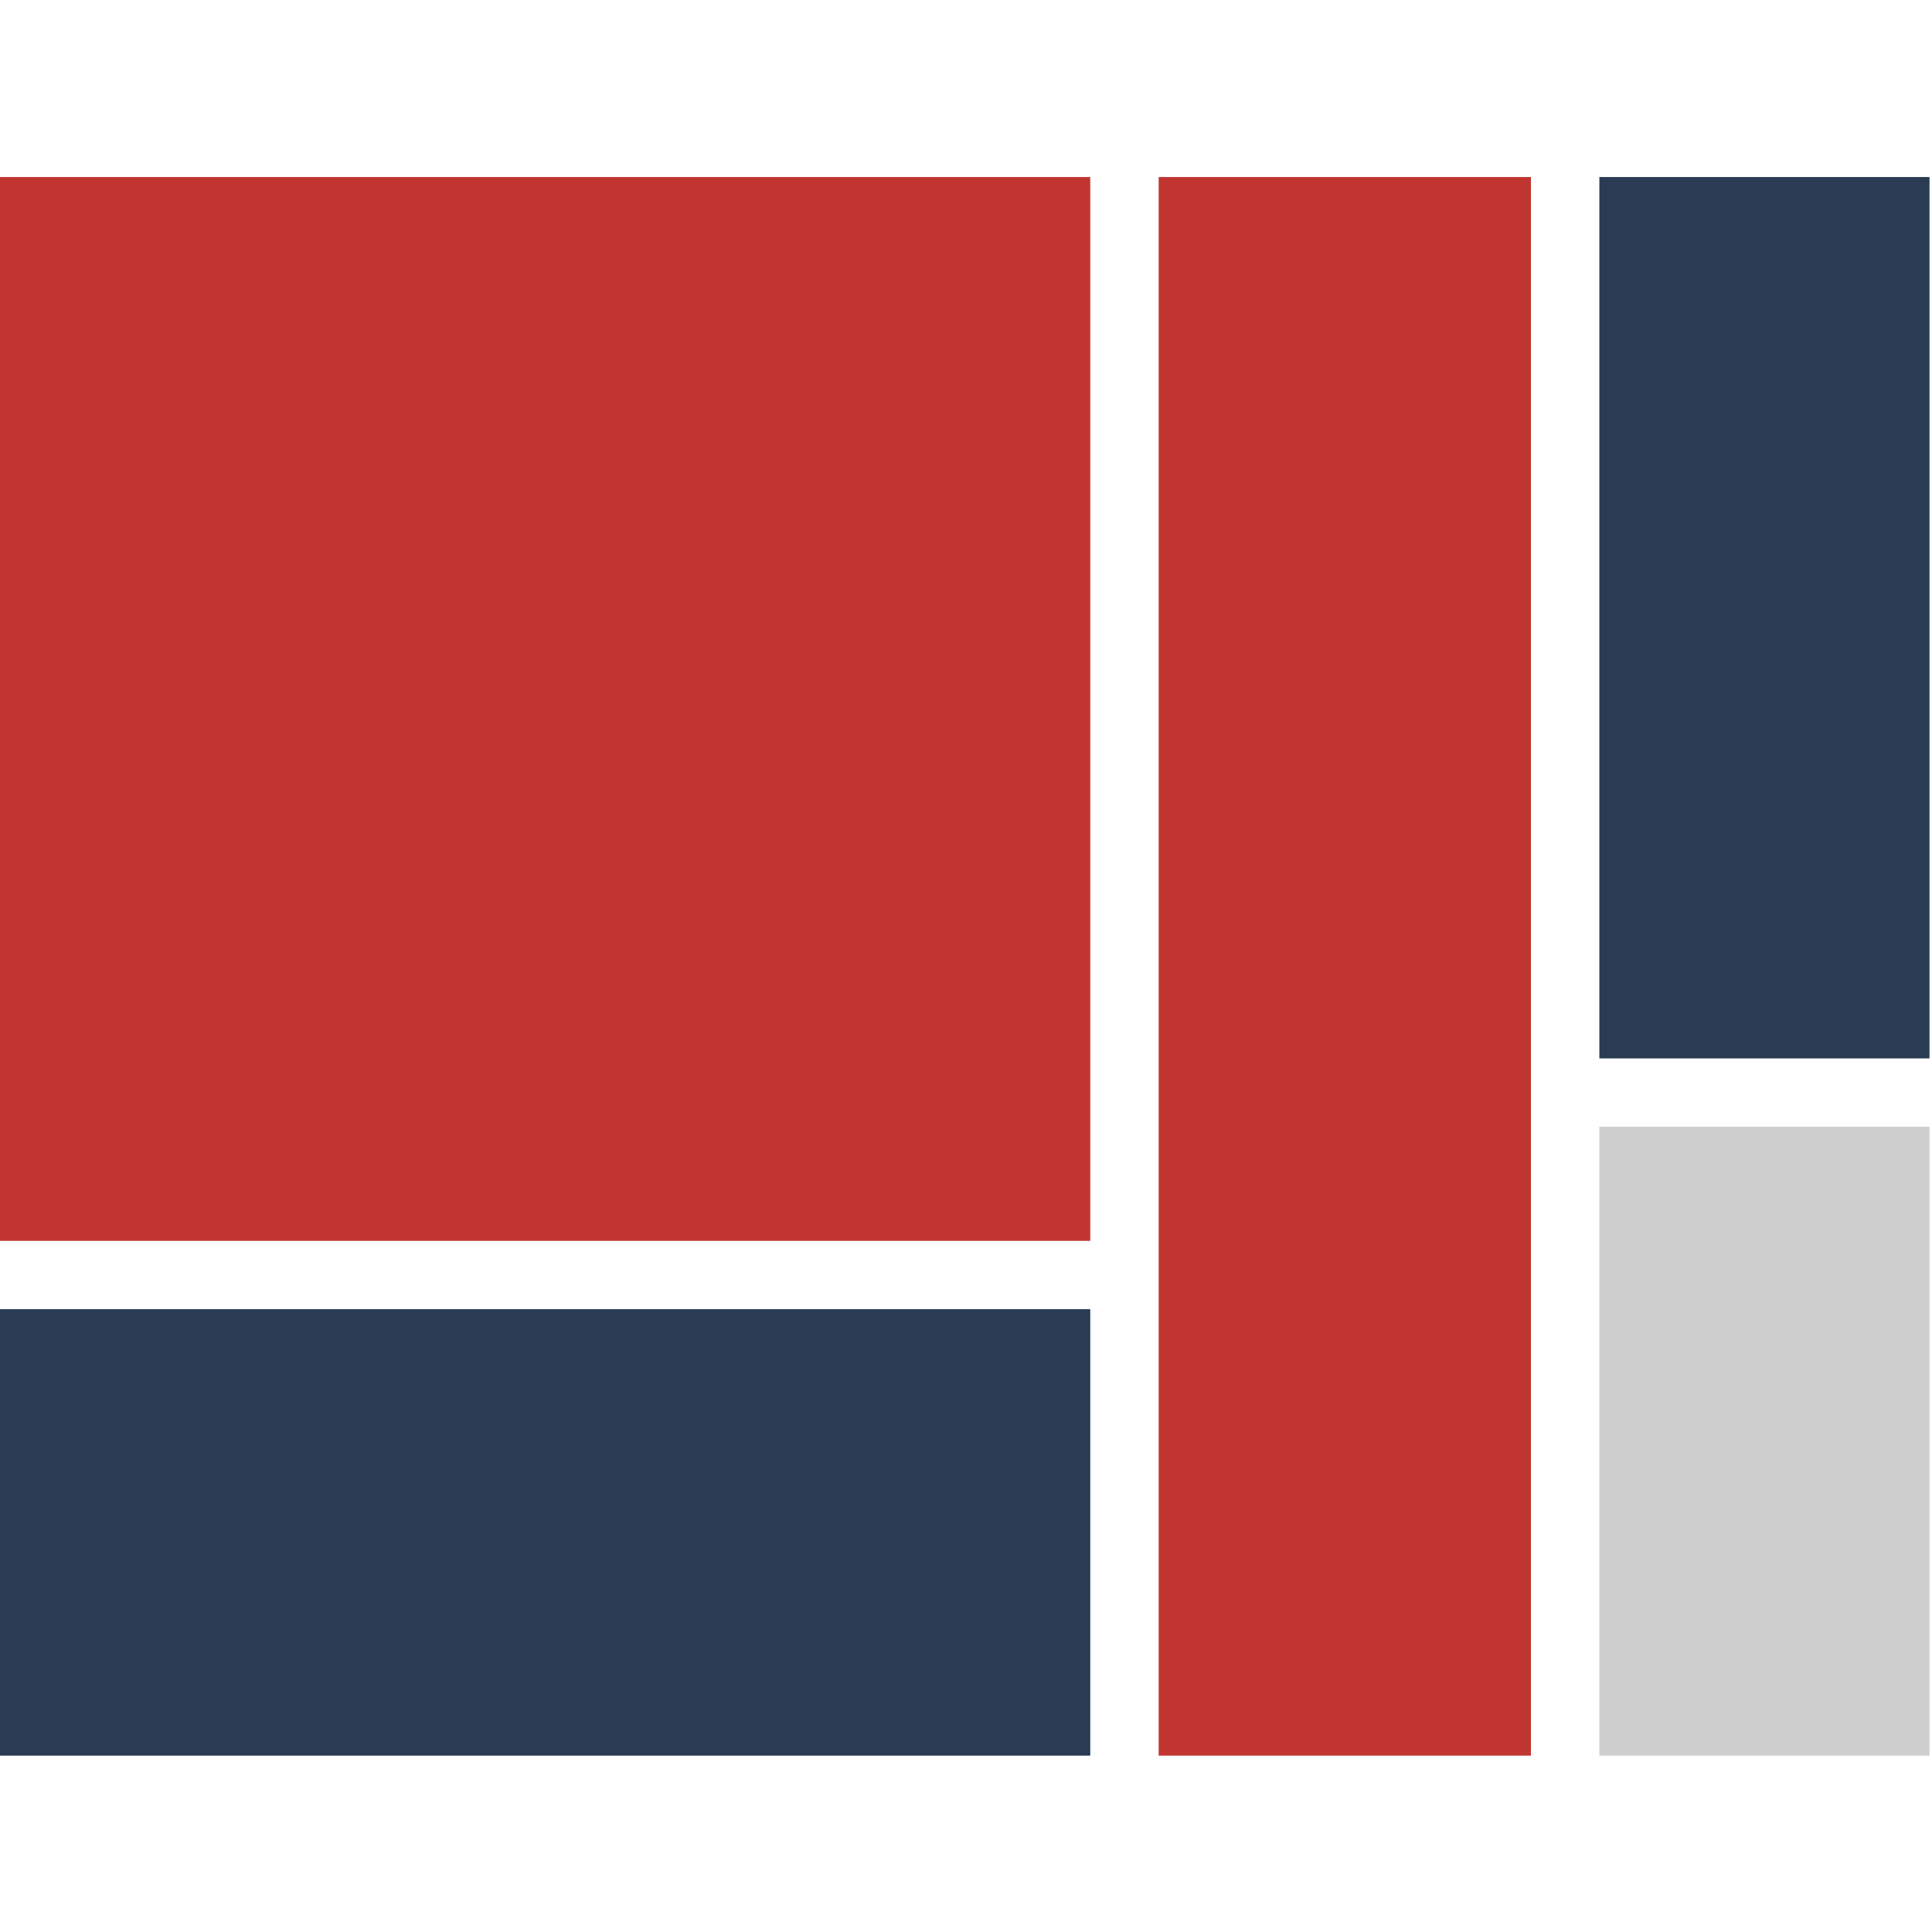
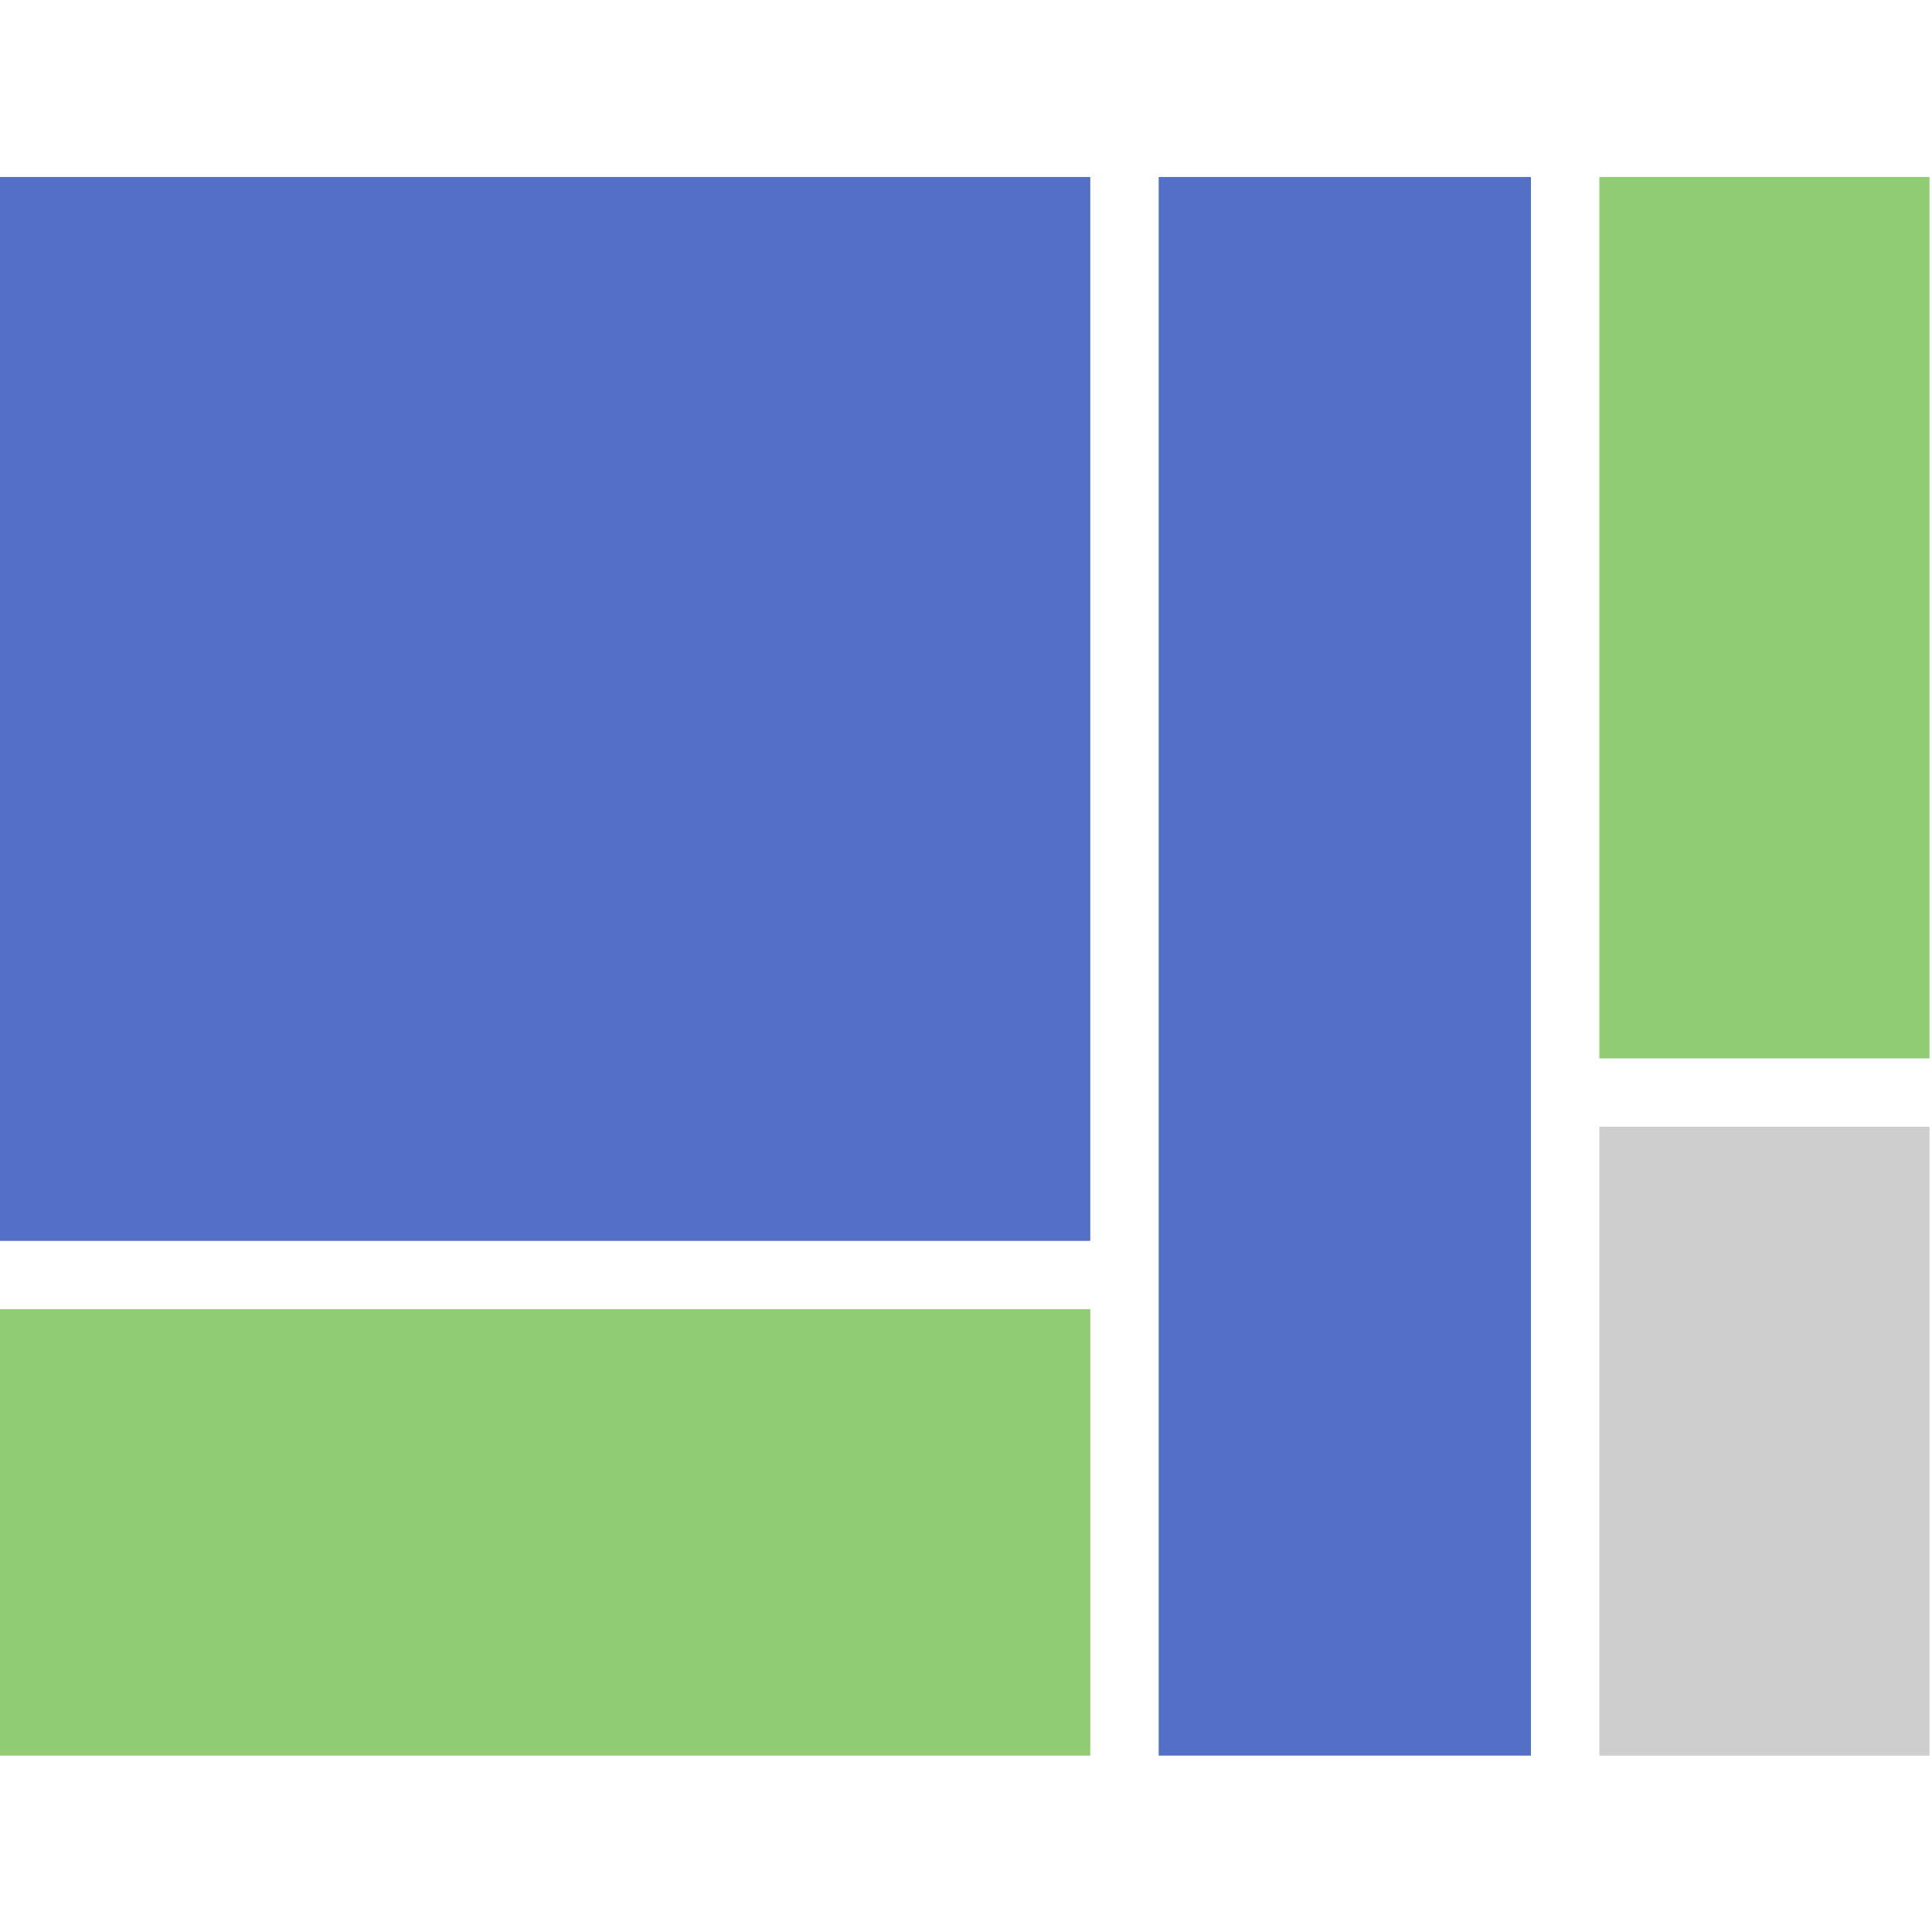
<svg xmlns="http://www.w3.org/2000/svg" version="1.1" id="图层_1" x="0px" y="0px" width="600px" height="600px" viewBox="0 0 600 600" enable-background="new 0 0 600 600" xml:space="preserve">
-   <rect x="-0.776" y="406.581" fill="#293C54" width="339.368" height="138.643" />
+   <rect x="-0.776" y="406.581" fill="#91cc75" width="339.368" height="138.643" />
  <rect x="496.697" y="349.923" fill="#CDCECD" width="102.526" height="195.301" />
-   <rect x="-0.776" y="54.978" fill="#C13531" width="339.368" height="330.387" />
-   <rect x="496.697" y="54.978" fill="#293C54" width="102.526" height="273.719" />
-   <polygon fill="#C13531" points="359.834,54.978 359.834,545.224 475.448,545.224 475.448,349.923 475.448,328.696 475.448,54.978   " />
+   <rect x="-0.776" y="54.978" fill="#5470c6" width="339.368" height="330.387" />
+   <rect x="496.697" y="54.978" fill="#91cc75" width="102.526" height="273.719" />
+   <polygon fill="#5470c6" points="359.834,54.978 359.834,545.224 475.448,545.224 475.448,349.923 475.448,328.696 475.448,54.978   " />
</svg>
